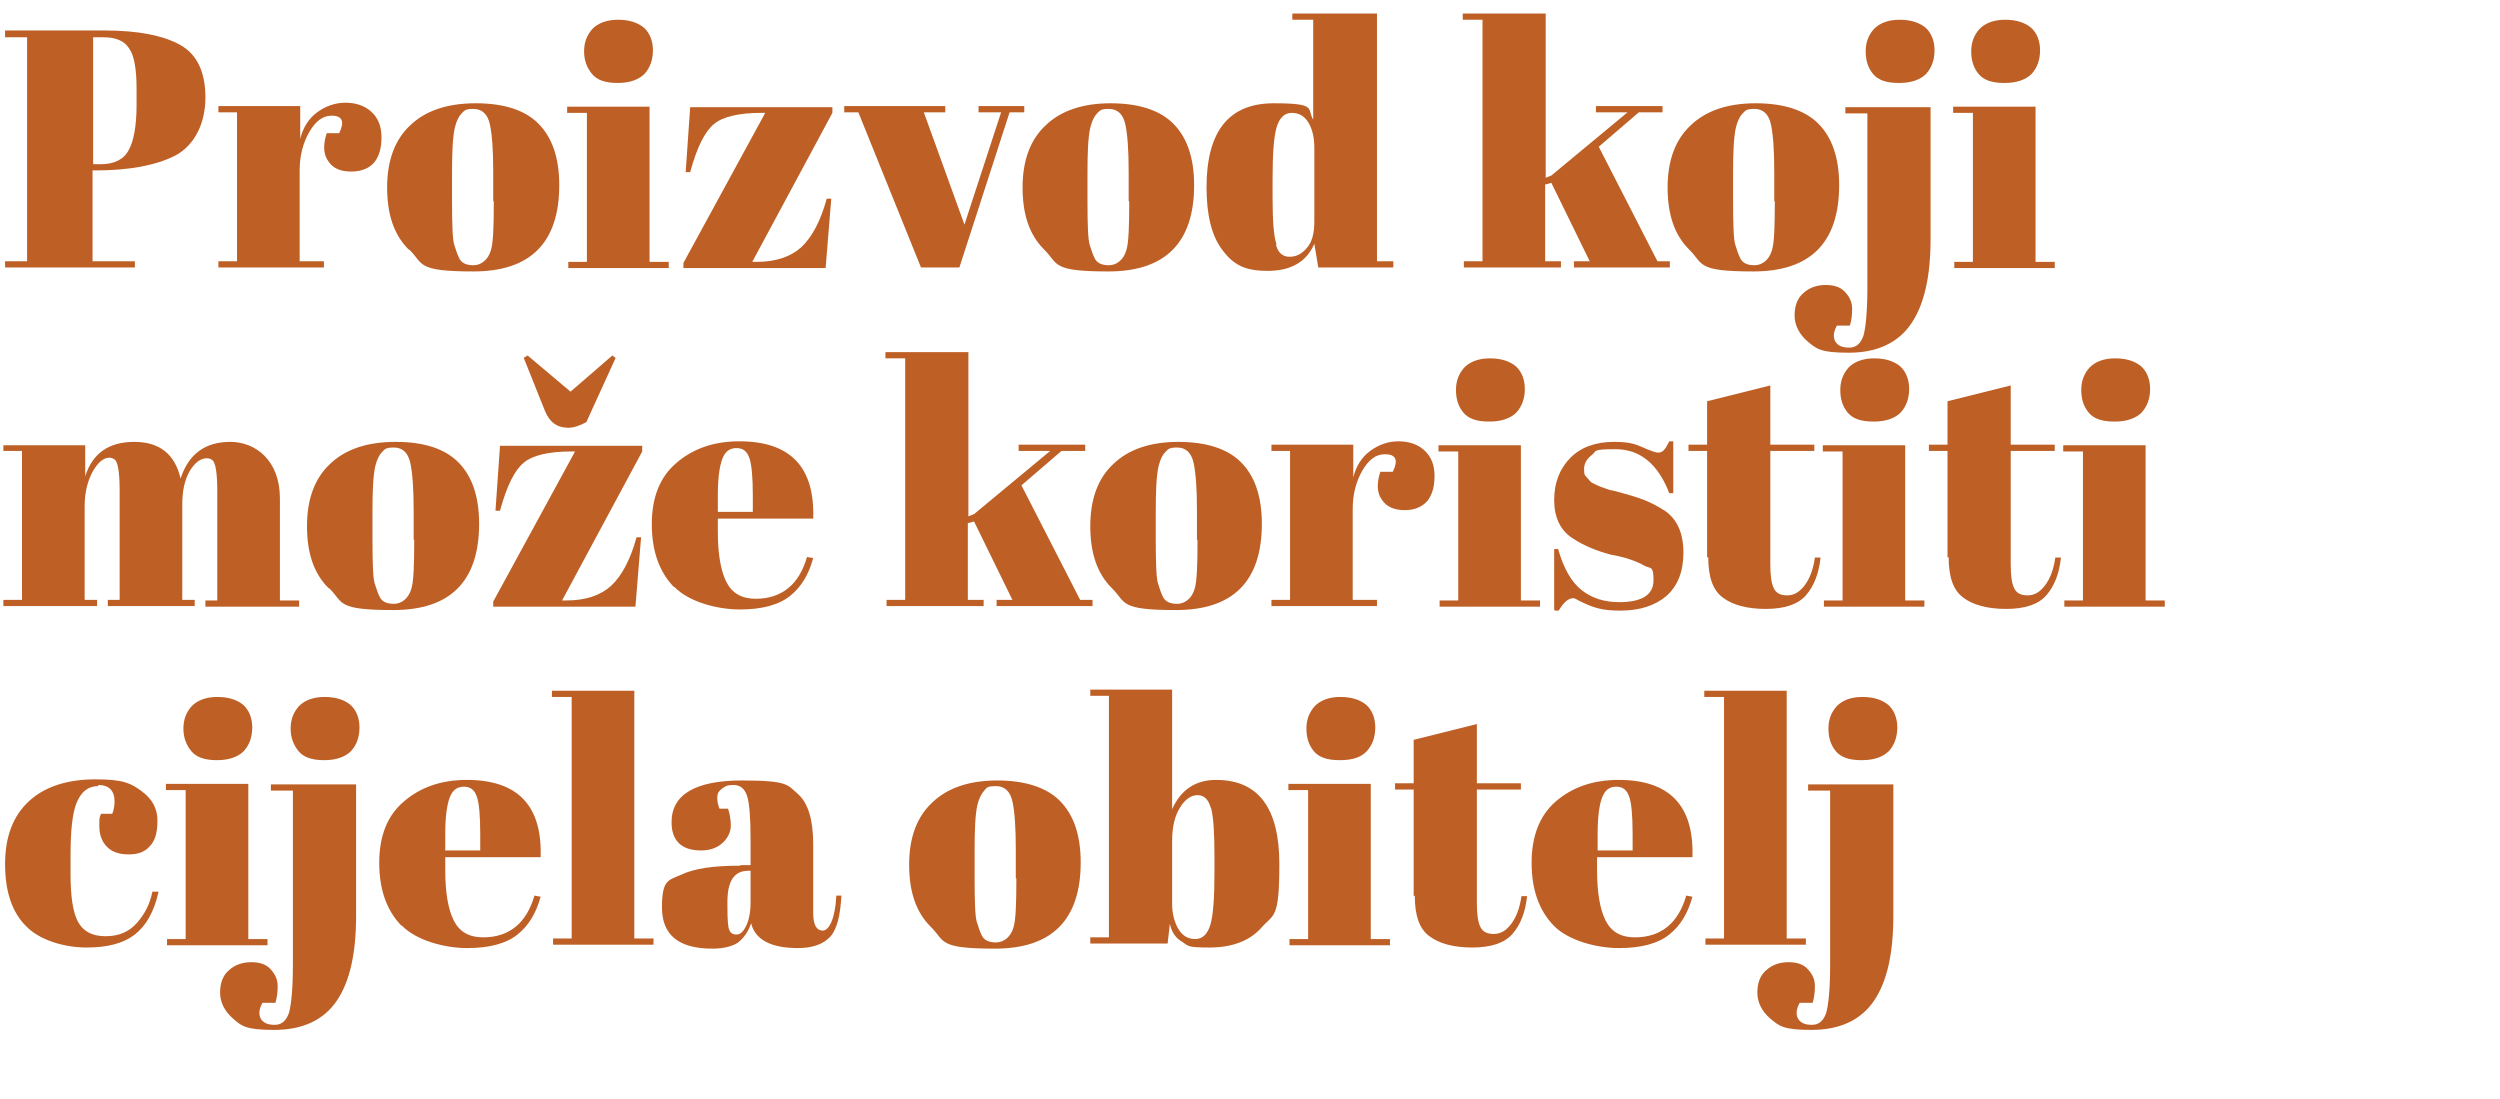
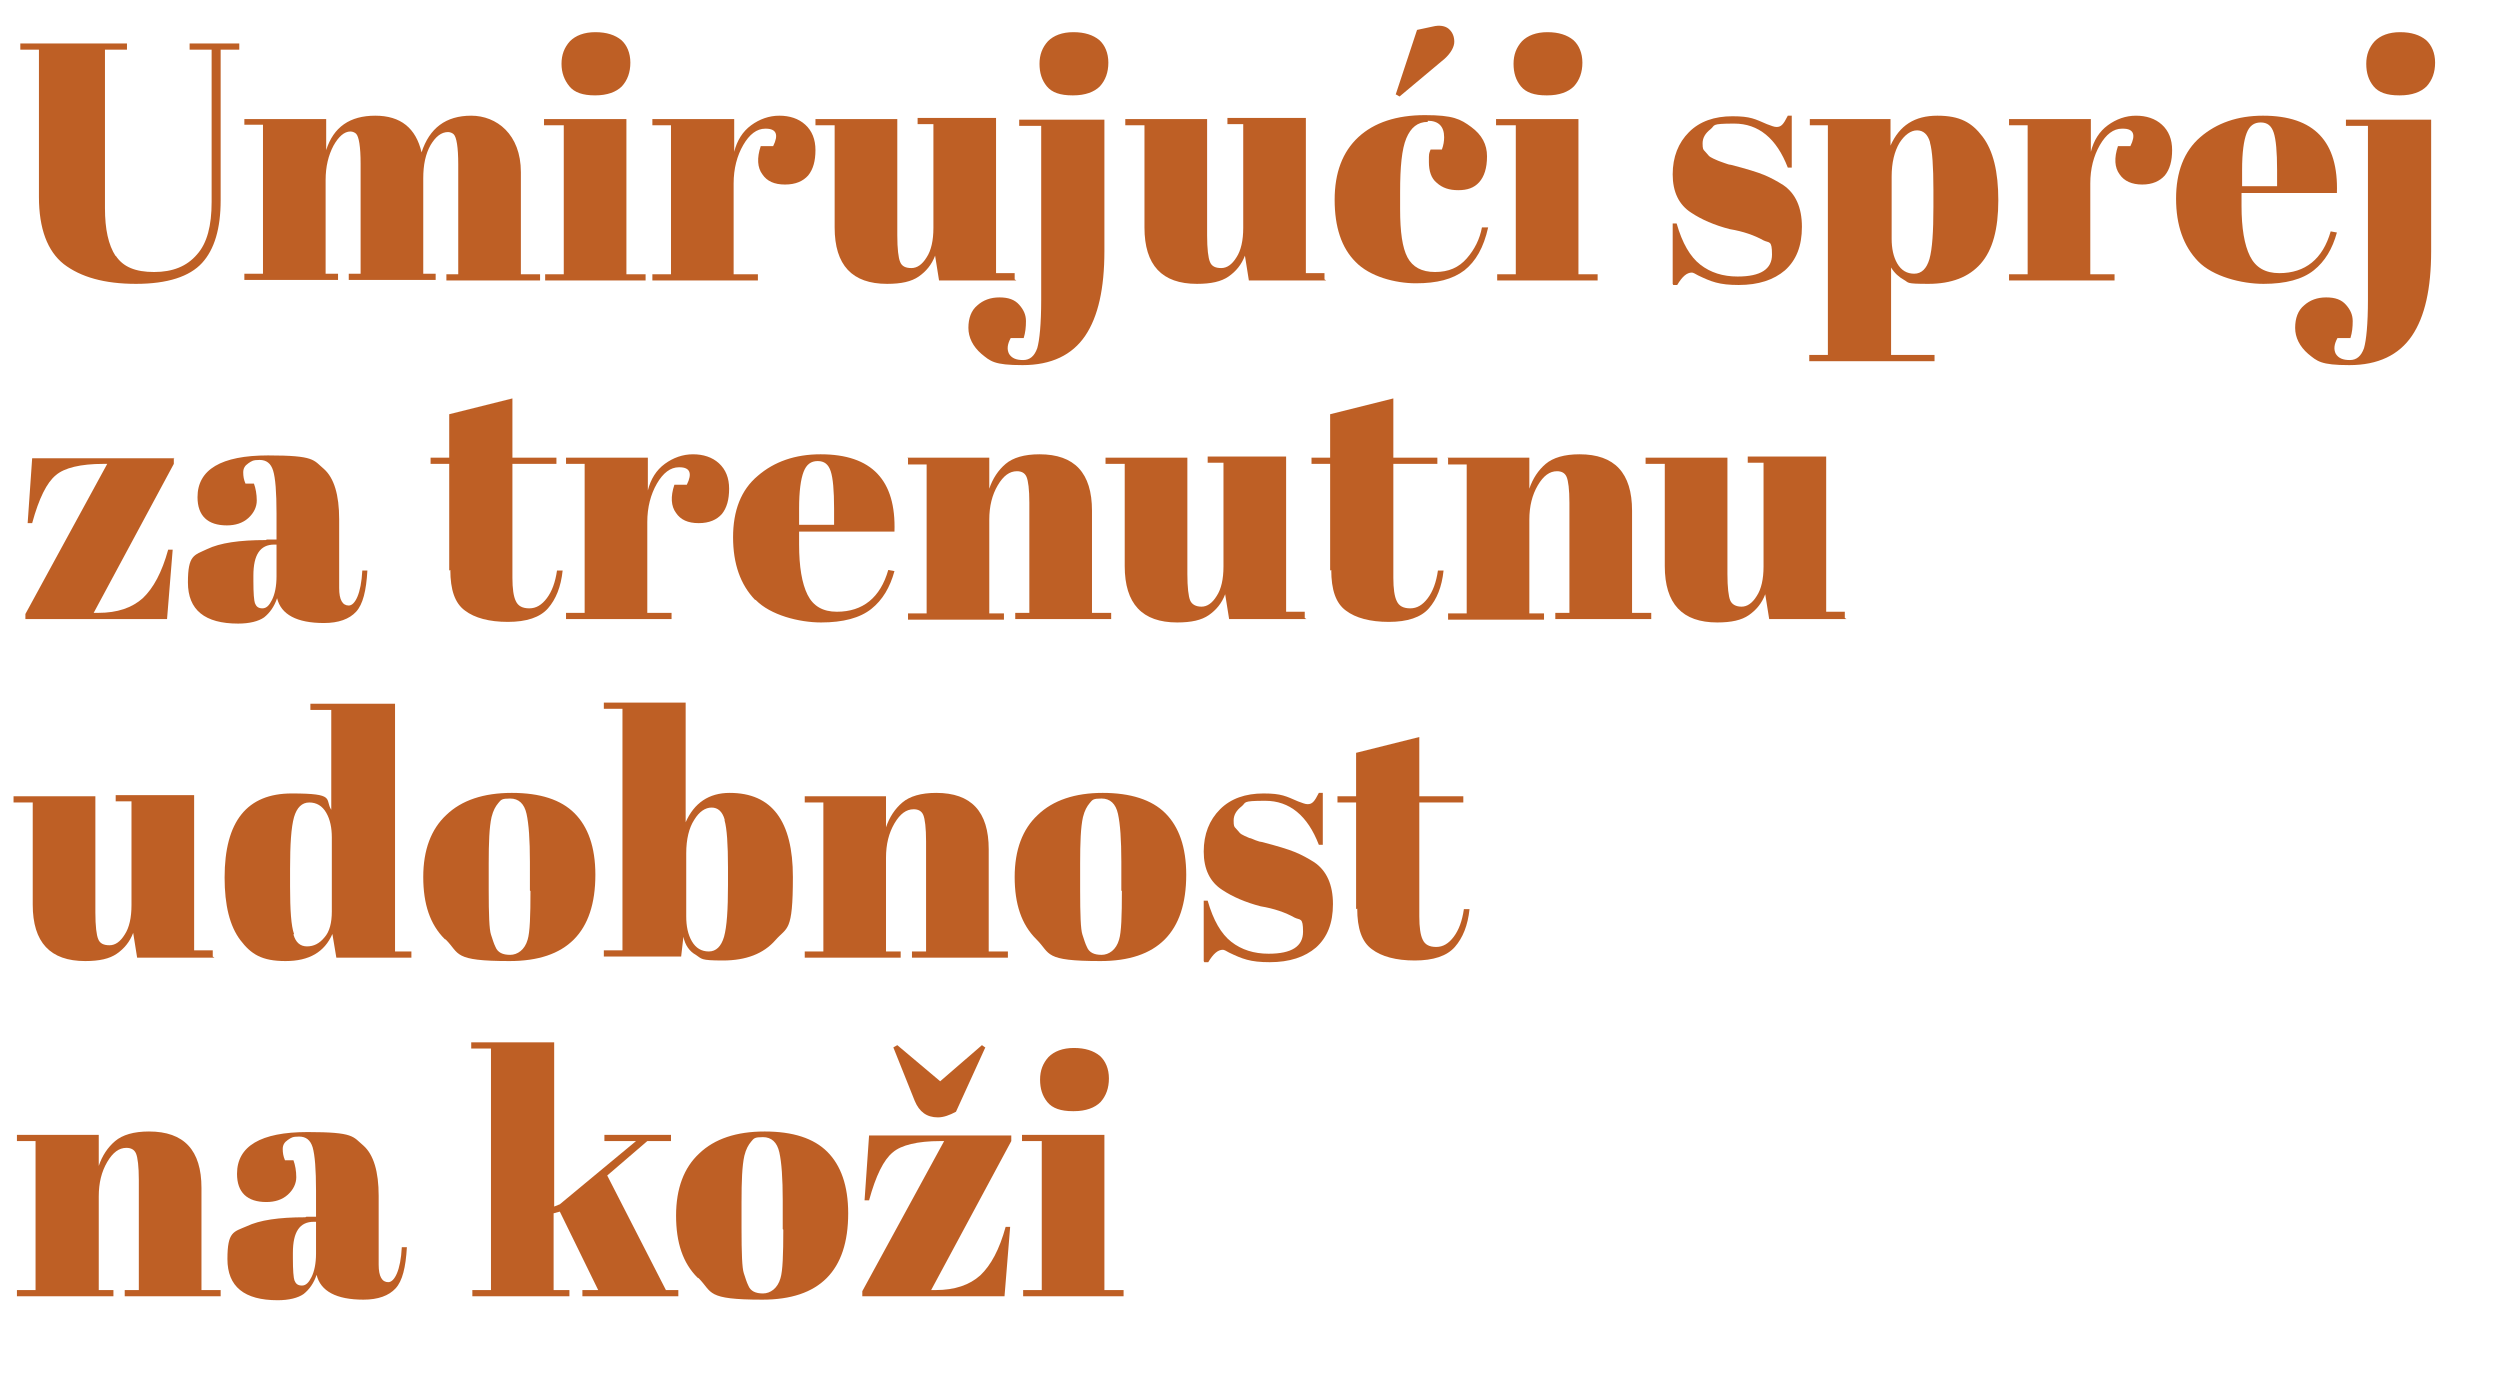
- <svg xmlns="http://www.w3.org/2000/svg" version="1.1" viewBox="0 0 443 194.6">
+ <svg xmlns="http://www.w3.org/2000/svg" version="1.1" viewBox="0 0 443 246.9">
  <defs>
    <style>
      .cls-1 {
        fill: #be5f25;
      }
    </style>
  </defs>
  <g>
    <g id="Layer_1">
      <g>
-         <path class="cls-1" d="M.9,5.4h17.6c6,0,10.5.9,13.5,2.6,3,1.7,4.4,4.9,4.4,9.3s-1.8,8.4-5.4,10.3c-3.4,1.7-8.1,2.6-14.1,2.6h-.5v16.1h7.5v1.1H.9v-1.1h3.9V6.6H.9v-1.1ZM16.5,6.6v22.5h1.3c2.4,0,4.1-.8,5-2.5.9-1.6,1.4-4.3,1.4-8v-2.9c0-3.4-.4-5.8-1.3-7.1-.9-1.4-2.4-2-4.7-2h-1.6Z" />
-         <path class="cls-1" d="M58.7,20.5c-1.5,0-2.8,1-3.9,2.9-1.1,1.9-1.7,4.2-1.7,6.8v16.1h4.3v1.1h-18.7v-1.1h3.3v-26.4h-3.3v-1.1h14.5v5.8c.5-2,1.5-3.6,3-4.7,1.5-1.1,3.2-1.7,5-1.7s3.4.5,4.6,1.6c1.2,1.1,1.8,2.6,1.8,4.5s-.4,3.4-1.3,4.5c-.9,1-2.2,1.6-4.1,1.6s-3.2-.6-4-1.8c-.9-1.2-1-2.9-.3-5h2.2c1-2,.6-3.1-1.3-3.1Z" />
-         <path class="cls-1" d="M72.4,44.2c-2.6-2.6-3.8-6.2-3.8-11s1.4-8.5,4.1-11c2.7-2.6,6.6-3.9,11.6-3.9s8.7,1.2,11.1,3.6c2.4,2.4,3.7,6,3.7,10.9,0,10.2-5.1,15.3-15.2,15.3s-8.8-1.3-11.3-3.8ZM87.4,35.6v-5.1c0-3.9-.2-6.7-.6-8.5-.4-1.8-1.4-2.7-2.9-2.7s-1.6.3-2.1.8c-.5.5-.9,1.3-1.2,2.5-.4,1.8-.5,4.5-.5,8.2v4.7c0,4.4.1,7,.4,7.9.3.9.5,1.6.8,2.2.4,1,1.3,1.4,2.6,1.4s2.6-.9,3.1-2.7c.4-1.3.5-4.2.5-8.6Z" />
-         <path class="cls-1" d="M100.4,18.9h14.7v27.5h3.4v1.1h-17.8v-1.1h3.3v-26.4h-3.5v-1.1ZM109.4,14.7c-2.1,0-3.6-.5-4.5-1.6-.9-1.1-1.4-2.4-1.4-4s.5-2.9,1.5-4c1-1,2.5-1.6,4.5-1.6s3.5.5,4.6,1.4c1,.9,1.6,2.3,1.6,4s-.5,3.1-1.5,4.2c-1,1-2.6,1.6-4.7,1.6Z" />
-         <path class="cls-1" d="M147.5,18.9v1.1l-14.2,26.4h.8c3.4,0,6-.9,7.9-2.6,1.9-1.8,3.4-4.6,4.5-8.6h.8l-1,12.3h-25.2v-.9l14.5-26.6h-.7c-4,0-6.9.7-8.4,2-1.6,1.3-3,4.1-4.2,8.5h-.8l.8-11.5h25.2Z" />
-         <path class="cls-1" d="M149.6,19.9v-1.1h17.9v1.1h-3.8l7.2,19.9,6.5-19.9h-4v-1.1h8.1v1.1h-2.6l-8.9,27.5h-6.8l-11.1-27.5h-2.5Z" />
-         <path class="cls-1" d="M185,44.2c-2.6-2.6-3.8-6.2-3.8-11s1.4-8.5,4.1-11c2.7-2.6,6.6-3.9,11.5-3.9s8.7,1.2,11.1,3.6c2.4,2.4,3.7,6,3.7,10.9,0,10.2-5.1,15.3-15.2,15.3s-8.8-1.3-11.3-3.8ZM200,35.6v-5.1c0-3.9-.2-6.7-.6-8.5-.4-1.8-1.4-2.7-2.9-2.7s-1.6.3-2.1.8c-.5.5-.9,1.3-1.2,2.5-.4,1.8-.5,4.5-.5,8.2v4.7c0,4.4.1,7,.4,7.9.3.9.5,1.6.8,2.2.4,1,1.3,1.4,2.6,1.4s2.6-.9,3.1-2.7c.4-1.3.5-4.2.5-8.6Z" />
-         <path class="cls-1" d="M233.6,47.4l-.7-4.2c-1.4,3.2-4.1,4.8-8.3,4.8s-6.1-1.2-8-3.7c-1.9-2.5-2.8-6.2-2.8-11.1,0-10,4-14.9,11.9-14.9s5.8,1,7,2.9V3.5h-3.7v-1.1h15v43.9h2.9v1.1h-13.3ZM226.1,43.4c.4,1.4,1.2,2.1,2.4,2.1s2.2-.5,3.1-1.6c.9-1,1.3-2.6,1.3-4.6v-13.1c0-1.7-.3-3.2-1-4.4-.7-1.2-1.7-1.8-3-1.8s-2.2.9-2.7,2.6c-.5,1.8-.7,4.8-.7,9.2v3.1c0,4.2.2,7,.7,8.4Z" />
-         <path class="cls-1" d="M278.9,47.4v-1.1h2.8l-6.8-13.9-1.1.3v13.6h2.8v1.1h-17.2v-1.1h3.3V3.5h-3.5v-1.1h14.7v29.1l1-.4,13.5-11.2h-5.6v-1.1h11.8v1.1h-4.2l-7.1,6.1,10.4,20.3h2.2v1.1h-16.7Z" />
-         <path class="cls-1" d="M299.3,44.2c-2.6-2.6-3.8-6.2-3.8-11s1.4-8.5,4.1-11c2.7-2.6,6.6-3.9,11.5-3.9s8.7,1.2,11.1,3.6c2.4,2.4,3.7,6,3.7,10.9,0,10.2-5.1,15.3-15.2,15.3s-8.8-1.3-11.3-3.8ZM314.4,35.6v-5.1c0-3.9-.2-6.7-.6-8.5-.4-1.8-1.4-2.7-2.9-2.7s-1.6.3-2.1.8c-.5.5-.9,1.3-1.2,2.5-.4,1.8-.5,4.5-.5,8.2v4.7c0,4.4.1,7,.4,7.9.3.9.5,1.6.8,2.2.4,1,1.3,1.4,2.6,1.4s2.6-.9,3.1-2.7c.4-1.3.5-4.2.5-8.6Z" />
-         <path class="cls-1" d="M342.1,18.9v23.4c0,6.6-1.1,11.6-3.4,15-2.3,3.4-6,5.2-11.1,5.2s-5.7-.7-7.3-2c-1.5-1.3-2.3-2.9-2.3-4.6s.5-3.1,1.6-4c1-.9,2.3-1.4,3.9-1.4s2.7.4,3.5,1.3c.8.9,1.2,1.8,1.2,2.9s-.1,2-.4,3h-2.3c-.6,1.1-.7,2-.3,2.8.5.8,1.3,1.1,2.5,1.1s2-.7,2.5-2.1c.4-1.4.7-4.2.7-8.6v-30.8h-3.9v-1.1h15.1ZM336.4,14.7c-2.1,0-3.6-.5-4.5-1.6-.9-1.1-1.3-2.4-1.3-4s.5-2.9,1.5-4c1-1,2.5-1.6,4.5-1.6s3.5.5,4.6,1.4c1,.9,1.6,2.3,1.6,4s-.5,3.1-1.5,4.2c-1,1-2.6,1.6-4.7,1.6Z" />
-         <path class="cls-1" d="M346,18.9h14.7v27.5h3.4v1.1h-17.8v-1.1h3.3v-26.4h-3.5v-1.1ZM355.1,14.7c-2.1,0-3.6-.5-4.5-1.6-.9-1.1-1.3-2.4-1.3-4s.5-2.9,1.5-4c1-1,2.5-1.6,4.5-1.6s3.5.5,4.6,1.4c1,.9,1.6,2.3,1.6,4s-.5,3.1-1.5,4.2c-1,1-2.6,1.6-4.7,1.6Z" />
-         <path class="cls-1" d="M.6,78.9h14.5v5.5c1.3-4.1,4.2-6.1,8.7-6.1s7.2,2.2,8.2,6.5c1.4-4.3,4.3-6.5,8.8-6.5s8.8,3.3,8.8,10v18.1h3.4v1.1h-16.6v-1.1h2.1v-19.5c0-3-.3-4.8-.8-5.3-.2-.2-.6-.4-1-.4-1.2,0-2.2.8-3.1,2.3-.9,1.6-1.3,3.5-1.3,5.9v16.9h2.2v1.1h-15.4v-1.1h2.1v-19.5c0-3-.3-4.8-.8-5.3-.2-.2-.6-.4-1-.4-1.1,0-2.1.9-3,2.5-.9,1.7-1.4,3.7-1.4,6.1v16.6h2.2v1.1H.6v-1.1h3.3v-26.4H.6v-1.1Z" />
-         <path class="cls-1" d="M58.2,104.2c-2.6-2.6-3.8-6.2-3.8-11s1.4-8.5,4.1-11c2.7-2.6,6.6-3.9,11.6-3.9s8.7,1.2,11.1,3.6c2.4,2.4,3.7,6,3.7,10.9,0,10.2-5.1,15.3-15.2,15.3s-8.8-1.3-11.3-3.8ZM73.3,95.6v-5.1c0-3.9-.2-6.7-.6-8.5-.4-1.8-1.4-2.7-2.9-2.7s-1.6.3-2.1.8c-.5.5-.9,1.3-1.2,2.5-.4,1.8-.5,4.5-.5,8.2v4.7c0,4.4.1,7,.4,7.9.3.9.5,1.6.8,2.2.4,1,1.3,1.4,2.6,1.4s2.6-.9,3.1-2.7c.4-1.3.5-4.2.5-8.6Z" />
-         <path class="cls-1" d="M113.8,78.9v1.1l-14.2,26.4h.8c3.4,0,6-.9,7.9-2.6,1.9-1.8,3.4-4.6,4.5-8.6h.8l-1,12.3h-25.2v-.9l14.5-26.6h-.7c-4,0-6.9.7-8.4,2-1.6,1.3-3,4.1-4.2,8.5h-.8l.8-11.5h25.2ZM109.1,63.4l-5.2,11.4c-1.1.6-2.2,1-3.2,1-2,0-3.3-1-4.1-2.9l-3.8-9.5.7-.4,7.6,6.4,7.4-6.4.7.5Z" />
-         <path class="cls-1" d="M119.4,104c-2.6-2.7-3.9-6.4-3.9-11.1s1.4-8.4,4.4-10.9c2.9-2.5,6.6-3.8,11.1-3.8,9.1,0,13.4,4.6,13.1,13.7h-16.9v2.3c0,3.9.5,6.9,1.5,8.9,1,2,2.7,3,5.2,3,4.6,0,7.7-2.5,9.1-7.4l1.1.2c-.8,2.9-2.1,5.1-4.1,6.7-2,1.6-5,2.4-8.9,2.4s-9-1.3-11.6-4ZM127.2,90.7h6.2v-2.9c0-3.2-.2-5.4-.6-6.6-.4-1.2-1.1-1.8-2.3-1.8s-2,.6-2.5,1.9c-.5,1.3-.8,3.4-.8,6.5v2.9Z" />
-         <path class="cls-1" d="M176.6,107.4v-1.1h2.8l-6.8-13.9-1.1.3v13.6h2.8v1.1h-17.2v-1.1h3.3v-42.8h-3.5v-1.1h14.7v29.1l1-.4,13.5-11.2h-5.6v-1.1h11.8v1.1h-4.2l-7.1,6.1,10.4,20.3h2.2v1.1h-16.7Z" />
-         <path class="cls-1" d="M197,104.2c-2.6-2.6-3.8-6.2-3.8-11s1.4-8.5,4.1-11c2.7-2.6,6.6-3.9,11.5-3.9s8.7,1.2,11.1,3.6c2.4,2.4,3.7,6,3.7,10.9,0,10.2-5.1,15.3-15.2,15.3s-8.8-1.3-11.3-3.8ZM212.1,95.6v-5.1c0-3.9-.2-6.7-.6-8.5-.4-1.8-1.4-2.7-2.9-2.7s-1.6.3-2.1.8c-.5.5-.9,1.3-1.2,2.5-.4,1.8-.5,4.5-.5,8.2v4.7c0,4.4.1,7,.4,7.9.3.9.5,1.6.8,2.2.4,1,1.3,1.4,2.6,1.4s2.6-.9,3.1-2.7c.4-1.3.5-4.2.5-8.6Z" />
-         <path class="cls-1" d="M245.3,80.5c-1.5,0-2.8,1-3.9,2.9-1.1,1.9-1.7,4.2-1.7,6.8v16.1h4.3v1.1h-18.7v-1.1h3.3v-26.4h-3.3v-1.1h14.5v5.8c.5-2,1.5-3.6,3-4.7,1.5-1.1,3.2-1.7,5-1.7s3.4.5,4.6,1.6c1.2,1.1,1.8,2.6,1.8,4.5s-.4,3.4-1.3,4.5c-.9,1-2.2,1.6-4,1.6s-3.2-.6-4-1.8c-.9-1.2-1-2.9-.3-5h2.2c1-2,.6-3.1-1.3-3.1Z" />
-         <path class="cls-1" d="M254.8,78.9h14.7v27.5h3.4v1.1h-17.8v-1.1h3.3v-26.4h-3.5v-1.1ZM263.8,74.7c-2.1,0-3.6-.5-4.5-1.6-.9-1.1-1.3-2.4-1.3-4s.5-2.9,1.5-4c1-1,2.5-1.6,4.5-1.6s3.5.5,4.6,1.4c1,.9,1.6,2.3,1.6,4s-.5,3.1-1.5,4.2c-1,1-2.6,1.6-4.7,1.6Z" />
-         <path class="cls-1" d="M275.4,108v-10.7h.7c1,3.5,2.4,5.9,4.2,7.3,1.8,1.4,4,2.1,6.6,2.1,4.1,0,6.1-1.3,6.1-3.9s-.5-2-1.5-2.5c-1.6-.9-3.6-1.6-6-2-2.7-.7-5-1.7-6.8-2.9-2.2-1.4-3.3-3.7-3.3-6.8s1-5.6,2.9-7.5c1.9-1.9,4.5-2.8,7.7-2.8s4,.5,6.1,1.4c.8.3,1.3.5,1.7.5s.7-.1,1-.4c.3-.3.6-.8,1-1.6h.7v9.2h-.7c-2-5.2-5.2-7.8-9.5-7.8s-3.3.3-4.2,1c-.9.7-1.4,1.5-1.4,2.5s.1,1.1.4,1.4c.3.3.5.6.7.8.2.2.4.3.8.5s.7.3.9.4c.2.1.6.2,1.1.4.5.2.9.3,1.1.3,2.7.7,4.7,1.3,5.9,1.8,1.2.5,2.3,1.1,3.4,1.8,2.2,1.5,3.3,4,3.3,7.4s-1,5.9-3,7.7c-2,1.7-4.7,2.6-8.2,2.6s-4.9-.6-7.2-1.7c-.5-.3-.9-.5-1.1-.5-.9,0-1.7.7-2.6,2.2h-.7Z" />
-         <path class="cls-1" d="M302.5,98.8v-18.9h-3.3v-1.1h3.3v-7.7l11.2-2.8v10.5h7.8v1.1h-7.8v20.2c0,1.9.2,3.3.6,4.1.4.9,1.2,1.3,2.4,1.3s2.2-.6,3.1-1.8c.9-1.2,1.5-2.8,1.8-4.9h1c-.3,2.9-1.2,5.1-2.6,6.7s-3.8,2.4-7.1,2.4-5.9-.7-7.6-2c-1.8-1.3-2.6-3.7-2.6-7.2Z" />
-         <path class="cls-1" d="M322.9,78.9h14.7v27.5h3.4v1.1h-17.8v-1.1h3.3v-26.4h-3.5v-1.1ZM331.9,74.7c-2.1,0-3.6-.5-4.5-1.6-.9-1.1-1.3-2.4-1.3-4s.5-2.9,1.5-4c1-1,2.5-1.6,4.5-1.6s3.5.5,4.6,1.4c1,.9,1.6,2.3,1.6,4s-.5,3.1-1.5,4.2c-1,1-2.6,1.6-4.7,1.6Z" />
-         <path class="cls-1" d="M345.1,98.8v-18.9h-3.3v-1.1h3.3v-7.7l11.2-2.8v10.5h7.8v1.1h-7.8v20.2c0,1.9.2,3.3.6,4.1.4.9,1.2,1.3,2.4,1.3s2.2-.6,3.1-1.8c.9-1.2,1.5-2.8,1.8-4.9h1c-.3,2.9-1.2,5.1-2.6,6.7s-3.8,2.4-7.1,2.4-5.9-.7-7.6-2c-1.8-1.3-2.6-3.7-2.6-7.2Z" />
-         <path class="cls-1" d="M365.5,78.9h14.7v27.5h3.4v1.1h-17.8v-1.1h3.3v-26.4h-3.5v-1.1ZM374.6,74.7c-2.1,0-3.6-.5-4.5-1.6-.9-1.1-1.3-2.4-1.3-4s.5-2.9,1.5-4c1-1,2.5-1.6,4.5-1.6s3.5.5,4.6,1.4c1,.9,1.6,2.3,1.6,4s-.5,3.1-1.5,4.2c-1,1-2.6,1.6-4.7,1.6Z" />
-         <path class="cls-1" d="M17.4,139.3c-1.8,0-3,1-3.8,2.9-.8,1.9-1.1,5.1-1.1,9.5v3.1c0,4,.4,6.8,1.3,8.5.9,1.7,2.5,2.6,4.9,2.6s4.2-.8,5.6-2.4c1.4-1.6,2.3-3.4,2.7-5.5h1.1c-.8,3.6-2.2,6-4.2,7.6-2.1,1.6-4.9,2.3-8.6,2.3s-8.2-1.2-10.7-3.8c-2.5-2.5-3.7-6.2-3.7-11s1.4-8.5,4.2-11.1c2.8-2.6,6.8-3.9,11.8-3.9s6.3.7,8.2,2.1c1.9,1.4,2.8,3.1,2.8,5.2s-.4,3.6-1.4,4.6c-.9,1-2.1,1.4-3.7,1.4s-2.9-.4-3.8-1.3-1.4-2.1-1.4-3.7,0-1.4.3-2.2h2c.3-.8.4-1.5.4-2.2,0-1.9-1-2.9-2.9-2.9Z" />
-         <path class="cls-1" d="M29.3,138.9h14.7v27.5h3.4v1.1h-17.8v-1.1h3.3v-26.4h-3.5v-1.1ZM38.4,134.7c-2.1,0-3.6-.5-4.5-1.6s-1.4-2.4-1.4-4,.5-2.9,1.5-4c1-1,2.5-1.6,4.5-1.6s3.5.5,4.6,1.4c1,.9,1.6,2.3,1.6,4s-.5,3.1-1.5,4.2c-1,1-2.6,1.6-4.7,1.6ZM63.1,138.9v23.4c0,6.6-1.1,11.6-3.4,15-2.3,3.4-6,5.2-11.1,5.2s-5.8-.7-7.3-2c-1.5-1.3-2.3-2.9-2.3-4.6s.5-3.1,1.6-4c1-.9,2.3-1.4,3.9-1.4s2.7.4,3.5,1.3c.8.9,1.2,1.8,1.2,2.9s-.1,2-.4,3h-2.3c-.6,1.1-.7,2-.3,2.8.5.8,1.3,1.1,2.5,1.1s2-.7,2.5-2.1c.4-1.4.7-4.2.7-8.6v-30.8h-3.9v-1.1h15.1ZM57.4,134.7c-2.1,0-3.6-.5-4.5-1.6s-1.4-2.4-1.4-4,.5-2.9,1.5-4c1-1,2.5-1.6,4.5-1.6s3.5.5,4.6,1.4c1,.9,1.6,2.3,1.6,4s-.5,3.1-1.5,4.2c-1,1-2.6,1.6-4.7,1.6Z" />
-         <path class="cls-1" d="M71.1,164c-2.6-2.7-3.9-6.4-3.9-11.1s1.4-8.4,4.4-10.9c2.9-2.5,6.6-3.8,11.1-3.8,9.1,0,13.4,4.6,13.1,13.7h-16.9v2.3c0,3.9.5,6.9,1.5,8.9,1,2,2.7,3,5.2,3,4.6,0,7.7-2.5,9.1-7.4l1.1.2c-.8,2.9-2.1,5.1-4.1,6.7s-5,2.4-8.9,2.4-9-1.3-11.6-4ZM78.9,150.7h6.2v-2.9c0-3.2-.2-5.5-.6-6.6-.4-1.2-1.1-1.8-2.3-1.8s-2,.6-2.5,1.9c-.5,1.3-.8,3.4-.8,6.5v2.9Z" />
-         <path class="cls-1" d="M97.7,122.4h14.7v43.9h3.4v1.1h-17.8v-1.1h3.3v-42.8h-3.5v-1.1Z" />
-         <path class="cls-1" d="M131.3,153.3h1.7v-4.6c0-3.8-.2-6.3-.6-7.6s-1.2-2-2.4-2-1.4.2-2,.6c-.6.4-.9.9-.9,1.6s.1,1.3.4,2h1.5c.3.8.5,1.9.5,3s-.5,2.2-1.5,3.1c-1,.9-2.3,1.3-3.8,1.3-3.4,0-5.2-1.7-5.2-5,0-4.9,4.2-7.4,12.5-7.4s8,.8,9.9,2.4c1.8,1.6,2.7,4.6,2.7,8.9v12.2c0,2.1.6,3.1,1.7,3.1s2.2-2.1,2.4-6.2h.9c-.2,3.6-.8,6-2,7.3-1.2,1.3-3.1,2-5.7,2-4.8,0-7.6-1.5-8.3-4.4-.5,1.5-1.3,2.6-2.3,3.4-1,.7-2.6,1.1-4.6,1.1-5.9,0-8.9-2.4-8.9-7.3s1.1-4.8,3.4-5.8c2.3-1.1,5.7-1.6,10.4-1.6ZM129.2,164.7c.2.6.6.9,1.3.9s1.2-.5,1.7-1.5c.5-1,.8-2.4.8-4.2v-5.6h-.4c-2.5,0-3.7,1.8-3.7,5.5v1c0,2.1.1,3.4.3,4Z" />
-         <path class="cls-1" d="M164.9,164.2c-2.6-2.6-3.8-6.2-3.8-11s1.4-8.5,4.1-11c2.7-2.6,6.6-3.9,11.5-3.9s8.7,1.2,11.1,3.6c2.4,2.4,3.7,6,3.7,10.9,0,10.2-5.1,15.3-15.2,15.3s-8.8-1.3-11.3-3.8ZM180,155.6v-5.1c0-3.9-.2-6.7-.6-8.5-.4-1.8-1.4-2.7-2.9-2.7s-1.6.2-2.1.8-.9,1.3-1.2,2.5c-.4,1.8-.5,4.5-.5,8.2v4.7c0,4.4.1,7,.4,7.9.3.9.5,1.6.8,2.2.4,1,1.3,1.4,2.6,1.4s2.6-.9,3.1-2.7c.4-1.3.5-4.2.5-8.6Z" />
-         <path class="cls-1" d="M207.7,122.4v21c1.5-3.4,4.1-5.2,7.8-5.2,7.5,0,11.2,5,11.2,14.9s-1,8.8-3.1,11.2c-2.1,2.4-5.2,3.6-9.3,3.6s-3.7-.3-4.8-1c-1.1-.6-1.9-1.7-2.2-3.2l-.4,3.5h-13.7v-1.1h3.3v-42.8h-3.3v-1.1h14.5ZM214.5,143c-.4-1.4-1.2-2.1-2.3-2.1s-2.2.7-3.1,2.2c-.9,1.4-1.4,3.4-1.4,5.9v11.2c0,1.7.4,3.2,1.1,4.4.7,1.2,1.7,1.8,3,1.8s2.2-.9,2.7-2.6c.5-1.8.7-4.8.7-9.2v-3.1c0-4.1-.2-6.9-.6-8.3Z" />
-         <path class="cls-1" d="M228.2,138.9h14.7v27.5h3.4v1.1h-17.8v-1.1h3.3v-26.4h-3.5v-1.1ZM237.3,134.7c-2.1,0-3.6-.5-4.5-1.6-.9-1.1-1.3-2.4-1.3-4s.5-2.9,1.5-4c1-1,2.5-1.6,4.5-1.6s3.5.5,4.6,1.4c1,.9,1.6,2.3,1.6,4s-.5,3.1-1.5,4.2-2.6,1.6-4.7,1.6Z" />
-         <path class="cls-1" d="M250.5,158.8v-18.9h-3.3v-1.1h3.3v-7.7l11.2-2.8v10.5h7.8v1.1h-7.8v20.2c0,1.9.2,3.3.6,4.1.4.9,1.2,1.3,2.4,1.3s2.2-.6,3.1-1.8c.9-1.2,1.5-2.8,1.8-4.9h1c-.3,2.9-1.2,5.1-2.6,6.7s-3.8,2.4-7.1,2.4-5.9-.7-7.6-2c-1.8-1.3-2.6-3.7-2.6-7.2Z" />
-         <path class="cls-1" d="M275.3,164c-2.6-2.7-3.9-6.4-3.9-11.1s1.4-8.4,4.3-10.9c2.9-2.5,6.6-3.8,11.1-3.8,9.1,0,13.4,4.6,13.1,13.7h-16.9v2.3c0,3.9.5,6.9,1.5,8.9,1,2,2.7,3,5.2,3,4.6,0,7.7-2.5,9.1-7.4l1.1.2c-.8,2.9-2.1,5.1-4.1,6.7-2,1.6-5,2.4-8.9,2.4s-9-1.3-11.6-4ZM283.1,150.7h6.2v-2.9c0-3.2-.2-5.5-.6-6.6-.4-1.2-1.1-1.8-2.3-1.8s-2,.6-2.5,1.9c-.5,1.3-.8,3.4-.8,6.5v2.9Z" />
-         <path class="cls-1" d="M301.9,122.4h14.7v43.9h3.4v1.1h-17.8v-1.1h3.3v-42.8h-3.5v-1.1Z" />
-         <path class="cls-1" d="M335.5,138.9v23.4c0,6.6-1.1,11.6-3.4,15-2.3,3.4-6,5.2-11.1,5.2s-5.7-.7-7.3-2c-1.5-1.3-2.3-2.9-2.3-4.6s.5-3.1,1.6-4c1-.9,2.3-1.4,3.9-1.4s2.7.4,3.5,1.3c.8.9,1.2,1.8,1.2,2.9s-.1,2-.4,3h-2.3c-.6,1.1-.7,2-.3,2.8.5.8,1.3,1.1,2.5,1.1s2-.7,2.5-2.1c.4-1.4.7-4.2.7-8.6v-30.8h-3.9v-1.1h15.1ZM329.8,134.7c-2.1,0-3.6-.5-4.5-1.6s-1.3-2.4-1.3-4,.5-2.9,1.5-4c1-1,2.5-1.6,4.5-1.6s3.5.5,4.6,1.4c1,.9,1.6,2.3,1.6,4s-.5,3.1-1.5,4.2c-1,1-2.6,1.6-4.7,1.6Z" />
+         <path class="cls-1" d="M20.5,45.3c1.3,2,3.5,2.9,6.8,2.9s5.8-1,7.6-3.1c1.8-2,2.6-5.1,2.6-9.3V8.8h-3.9v-1.1h8.8v1.1h-3.3v26.7c0,5-1.1,8.7-3.3,11.1-2.2,2.4-6.1,3.7-11.7,3.7s-9.8-1.2-12.8-3.5c-2.9-2.3-4.4-6.3-4.4-11.9V8.8h-3.3v-1.1h18.9v1.1h-3.9v28.1c0,3.7.6,6.5,1.9,8.5Z" />
+         <path class="cls-1" d="M43.3,21.1h14.5v5.5c1.3-4.1,4.2-6.1,8.7-6.1s7.2,2.2,8.2,6.5c1.4-4.3,4.3-6.5,8.8-6.5s8.8,3.3,8.8,10v18.1h3.4v1.1h-16.6v-1.1h2.1v-19.5c0-3-.3-4.8-.8-5.3-.2-.2-.6-.4-1-.4-1.2,0-2.2.8-3.1,2.3-.9,1.6-1.3,3.5-1.3,5.9v16.9h2.2v1.1h-15.4v-1.1h2.1v-19.5c0-3-.3-4.8-.8-5.3-.2-.2-.6-.4-1-.4-1.1,0-2.1.9-3,2.5-.9,1.7-1.4,3.7-1.4,6.1v16.6h2.2v1.1h-16.6v-1.1h3.3v-26.4h-3.3v-1.1Z" />
+         <path class="cls-1" d="M96.3,21.1h14.7v27.5h3.4v1.1h-17.8v-1.1h3.3v-26.4h-3.5v-1.1ZM105.4,16.9c-2.1,0-3.6-.5-4.5-1.6-.9-1.1-1.4-2.4-1.4-4s.5-2.9,1.5-4c1-1,2.5-1.6,4.5-1.6s3.5.5,4.6,1.4c1,.9,1.6,2.3,1.6,4s-.5,3.1-1.5,4.2c-1,1-2.6,1.6-4.7,1.6Z" />
+         <path class="cls-1" d="M135.6,22.8c-1.5,0-2.8,1-3.9,2.9-1.1,1.9-1.7,4.2-1.7,6.8v16.1h4.3v1.1h-18.7v-1.1h3.3v-26.4h-3.3v-1.1h14.5v5.8c.5-2,1.5-3.6,3-4.7,1.5-1.1,3.2-1.7,5-1.7s3.4.5,4.6,1.6c1.2,1.1,1.8,2.6,1.8,4.5s-.4,3.4-1.3,4.5c-.9,1-2.2,1.6-4.1,1.6s-3.2-.6-4-1.8c-.9-1.2-1-2.9-.3-5h2.2c1-2,.6-3.1-1.3-3.1Z" />
+         <path class="cls-1" d="M180.1,49.7h-13.7l-.7-4.4c-.6,1.6-1.6,2.8-2.9,3.7s-3.1,1.3-5.6,1.3c-6.2,0-9.3-3.3-9.3-10v-18.1h-3.4v-1.1h14.5v20.6c0,2.4.2,4,.5,4.7.3.8,1,1.1,2,1.1s1.9-.6,2.7-1.9c.8-1.2,1.2-3,1.2-5.2v-18.4h-2.8v-1.1h13.9v27.5h3.3v1.1Z" />
+         <path class="cls-1" d="M195.7,21.1v23.4c0,6.6-1.1,11.6-3.4,15-2.3,3.4-6,5.2-11.1,5.2s-5.7-.7-7.3-2c-1.5-1.3-2.3-2.9-2.3-4.6s.5-3.1,1.6-4c1-.9,2.3-1.4,3.9-1.4s2.7.4,3.5,1.3c.8.9,1.2,1.8,1.2,2.9s-.1,2-.4,3h-2.3c-.6,1.1-.7,2-.3,2.8.5.8,1.3,1.1,2.5,1.1s2-.7,2.5-2.1c.4-1.4.7-4.2.7-8.6v-30.8h-3.9v-1.1h15.1ZM190,16.9c-2.1,0-3.6-.5-4.5-1.6-.9-1.1-1.3-2.4-1.3-4s.5-2.9,1.5-4c1-1,2.5-1.6,4.5-1.6s3.5.5,4.6,1.4c1,.9,1.6,2.3,1.6,4s-.5,3.1-1.5,4.2c-1,1-2.6,1.6-4.7,1.6Z" />
+         <path class="cls-1" d="M235,49.7h-13.7l-.7-4.4c-.6,1.6-1.6,2.8-2.9,3.7s-3.1,1.3-5.6,1.3c-6.2,0-9.3-3.3-9.3-10v-18.1h-3.4v-1.1h14.5v20.6c0,2.4.2,4,.5,4.7.3.8,1,1.1,2,1.1s1.9-.6,2.7-1.9c.8-1.2,1.2-3,1.2-5.2v-18.4h-2.8v-1.1h13.9v27.5h3.3v1.1Z" />
+         <path class="cls-1" d="M253,21.6c-1.8,0-3,1-3.8,2.9-.8,1.9-1.1,5.1-1.1,9.5v3.1c0,4,.4,6.8,1.3,8.5.9,1.7,2.5,2.6,4.9,2.6s4.2-.8,5.6-2.4c1.4-1.6,2.3-3.4,2.7-5.5h1.1c-.8,3.6-2.2,6-4.2,7.6-2.1,1.6-4.9,2.3-8.6,2.3s-8.2-1.2-10.7-3.8c-2.5-2.5-3.7-6.2-3.7-11s1.4-8.5,4.2-11.1c2.8-2.6,6.8-3.9,11.8-3.9s6.3.7,8.2,2.1c1.9,1.4,2.8,3.1,2.8,5.2s-.5,3.6-1.4,4.6c-.9,1-2.1,1.4-3.7,1.4s-2.8-.4-3.8-1.3c-1-.8-1.4-2.1-1.4-3.7s0-1.4.3-2.2h2c.3-.8.4-1.5.4-2.2,0-1.9-1-2.9-2.9-2.9ZM247.3,16.8l3.8-11.5,2.8-.6c1.2-.3,2.2-.1,2.8.4.7.6,1,1.4,1,2.3s-.6,2-1.7,3l-8,6.7-.7-.4Z" />
+         <path class="cls-1" d="M265,21.1h14.7v27.5h3.4v1.1h-17.8v-1.1h3.3v-26.4h-3.5v-1.1ZM274,16.9c-2.1,0-3.6-.5-4.5-1.6-.9-1.1-1.3-2.4-1.3-4s.5-2.9,1.5-4c1-1,2.5-1.6,4.5-1.6s3.5.5,4.6,1.4c1,.9,1.6,2.3,1.6,4s-.5,3.1-1.5,4.2c-1,1-2.6,1.6-4.7,1.6Z" />
+         <path class="cls-1" d="M296.4,50.3v-10.7h.7c1,3.5,2.4,5.9,4.2,7.3,1.8,1.4,4,2.1,6.6,2.1,4.1,0,6.1-1.3,6.1-3.9s-.5-2-1.5-2.5c-1.6-.9-3.6-1.6-6-2-2.7-.7-5-1.7-6.8-2.9-2.2-1.4-3.3-3.7-3.3-6.8s1-5.6,2.9-7.5c1.9-1.9,4.5-2.8,7.7-2.8s4,.5,6.1,1.4c.8.3,1.3.5,1.7.5s.7-.1,1-.4c.3-.3.6-.8,1-1.6h.7v9.2h-.7c-2-5.2-5.2-7.8-9.5-7.8s-3.3.3-4.2,1c-.9.7-1.4,1.5-1.4,2.5s.1,1.1.4,1.4c.3.3.5.6.7.8.2.2.4.3.8.5s.7.3.9.4c.2.1.6.2,1.1.4.5.2.9.3,1.1.3,2.7.7,4.7,1.3,5.9,1.8,1.2.5,2.3,1.1,3.4,1.8,2.2,1.5,3.3,4,3.3,7.4s-1,5.9-3,7.7c-2,1.7-4.7,2.6-8.2,2.6s-4.9-.6-7.2-1.7c-.5-.3-.9-.5-1.1-.5-.9,0-1.7.7-2.6,2.2h-.7Z" />
+         <path class="cls-1" d="M335,21.1v4.7c1.6-3.6,4.3-5.3,8.3-5.3s6.1,1.2,8,3.7c1.9,2.5,2.8,6.2,2.8,11.3s-1,8.8-3.1,11.2c-2.1,2.4-5.2,3.6-9.3,3.6s-3.4-.2-4.3-.7-1.7-1.2-2.3-2.2v15.5h7.7v1.1h-22.2v-1.1h3.3V22.2h-3.2v-1.1h14.2ZM342,25.2c-.4-1.4-1.2-2.1-2.3-2.1s-2.2.8-3.1,2.2c-.9,1.5-1.4,3.5-1.4,6v11c0,1.7.3,3.2,1,4.4.7,1.2,1.7,1.8,3,1.8s2.2-.9,2.7-2.6c.5-1.8.7-4.8.7-9.2v-3.1c0-4.1-.2-6.9-.6-8.3Z" />
+         <path class="cls-1" d="M376,22.8c-1.5,0-2.8,1-3.9,2.9-1.1,1.9-1.7,4.2-1.7,6.8v16.1h4.3v1.1h-18.7v-1.1h3.3v-26.4h-3.3v-1.1h14.5v5.8c.5-2,1.5-3.6,3-4.7,1.5-1.1,3.2-1.7,5-1.7s3.4.5,4.6,1.6c1.2,1.1,1.8,2.6,1.8,4.5s-.4,3.4-1.3,4.5c-.9,1-2.2,1.6-4,1.6s-3.2-.6-4-1.8c-.9-1.2-1-2.9-.3-5h2.2c1-2,.6-3.1-1.3-3.1Z" />
+         <path class="cls-1" d="M389.5,46.3c-2.6-2.7-3.9-6.4-3.9-11.1s1.4-8.4,4.3-10.9c2.9-2.5,6.6-3.8,11.1-3.8,9.1,0,13.4,4.6,13.1,13.7h-16.9v2.3c0,3.9.5,6.9,1.5,8.9,1,2,2.7,3,5.2,3,4.6,0,7.7-2.5,9.1-7.4l1.1.2c-.8,2.9-2.1,5.1-4.1,6.7-2,1.6-5,2.4-8.9,2.4s-9-1.3-11.6-4ZM397.3,33h6.2v-2.9c0-3.2-.2-5.4-.6-6.6-.4-1.2-1.1-1.8-2.3-1.8s-2,.6-2.5,1.9c-.5,1.3-.8,3.4-.8,6.5v2.9Z" />
+         <path class="cls-1" d="M430.8,21.1v23.4c0,6.6-1.1,11.6-3.4,15-2.3,3.4-6,5.2-11.1,5.2s-5.7-.7-7.3-2c-1.5-1.3-2.3-2.9-2.3-4.6s.5-3.1,1.6-4c1-.9,2.3-1.4,3.9-1.4s2.7.4,3.5,1.3c.8.9,1.2,1.8,1.2,2.9s-.1,2-.4,3h-2.3c-.6,1.1-.7,2-.3,2.8.5.8,1.3,1.1,2.5,1.1s2-.7,2.5-2.1c.4-1.4.7-4.2.7-8.6v-30.8h-3.9v-1.1h15.1ZM425.1,16.9c-2.1,0-3.6-.5-4.5-1.6-.9-1.1-1.3-2.4-1.3-4s.5-2.9,1.5-4c1-1,2.5-1.6,4.5-1.6s3.5.5,4.6,1.4c1,.9,1.6,2.3,1.6,4s-.5,3.1-1.5,4.2c-1,1-2.6,1.6-4.7,1.6Z" />
+         <path class="cls-1" d="M30.8,81.1v1.1l-14.2,26.4h.8c3.4,0,6-.9,7.9-2.6,1.9-1.8,3.4-4.6,4.5-8.6h.8l-1,12.3H4.5v-.9l14.5-26.6h-.7c-4,0-6.9.7-8.4,2-1.6,1.3-3,4.1-4.2,8.5h-.8l.8-11.5h25.2Z" />
+         <path class="cls-1" d="M47.3,95.6h1.7v-4.6c0-3.8-.2-6.3-.6-7.6-.4-1.3-1.2-1.9-2.4-1.9s-1.4.2-2,.6c-.6.4-.9.9-.9,1.6s.1,1.3.4,2h1.5c.3.8.5,1.9.5,3s-.5,2.2-1.5,3.1c-1,.9-2.3,1.3-3.8,1.3-3.4,0-5.2-1.7-5.2-5,0-4.9,4.2-7.4,12.5-7.4s8,.8,9.9,2.4c1.8,1.6,2.7,4.6,2.7,8.9v12.2c0,2.1.6,3.1,1.7,3.1s2.2-2.1,2.4-6.2h.9c-.2,3.6-.8,6-2,7.3-1.2,1.3-3.1,2-5.7,2-4.8,0-7.6-1.5-8.3-4.4-.5,1.5-1.3,2.6-2.3,3.4-1,.7-2.6,1.1-4.6,1.1-5.9,0-8.9-2.4-8.9-7.3s1.1-4.8,3.4-5.9c2.3-1.1,5.7-1.6,10.4-1.6ZM45.2,106.9c.2.6.6.9,1.3.9s1.2-.5,1.7-1.5c.5-1,.8-2.4.8-4.2v-5.6h-.4c-2.5,0-3.7,1.8-3.7,5.5v1c0,2.1.1,3.4.3,4Z" />
+         <path class="cls-1" d="M79.6,101.1v-18.9h-3.3v-1.1h3.3v-7.7l11.2-2.8v10.5h7.8v1.1h-7.8v20.2c0,1.9.2,3.3.6,4.1.4.9,1.2,1.3,2.4,1.3s2.2-.6,3.1-1.8,1.5-2.8,1.8-4.9h1c-.3,2.9-1.2,5.1-2.6,6.7-1.4,1.6-3.8,2.4-7.1,2.4s-5.9-.7-7.6-2c-1.8-1.3-2.6-3.7-2.6-7.2Z" />
+         <path class="cls-1" d="M120.3,82.8c-1.5,0-2.8,1-3.9,2.9-1.1,1.9-1.7,4.2-1.7,6.8v16.1h4.3v1.1h-18.7v-1.1h3.3v-26.4h-3.3v-1.1h14.5v5.8c.5-2,1.5-3.6,3-4.7,1.5-1.1,3.2-1.7,5-1.7s3.4.5,4.6,1.6c1.2,1.1,1.8,2.6,1.8,4.5s-.4,3.4-1.3,4.5c-.9,1-2.2,1.6-4.1,1.6s-3.2-.6-4-1.8c-.9-1.2-1-2.9-.3-5h2.2c1-2,.6-3.1-1.3-3.1Z" />
+         <path class="cls-1" d="M133.8,106.3c-2.6-2.7-3.9-6.4-3.9-11.1s1.4-8.4,4.4-10.9c2.9-2.5,6.6-3.8,11.1-3.8,9.1,0,13.4,4.6,13.1,13.7h-16.9v2.3c0,3.9.5,6.9,1.5,8.9,1,2,2.7,3,5.2,3,4.6,0,7.7-2.5,9.1-7.4l1.1.2c-.8,2.9-2.1,5.1-4.1,6.7-2,1.6-5,2.4-8.9,2.4s-9-1.3-11.6-4ZM141.6,93h6.2v-2.9c0-3.2-.2-5.4-.6-6.6-.4-1.2-1.1-1.8-2.3-1.8s-2,.6-2.5,1.9c-.5,1.3-.8,3.4-.8,6.5v2.9Z" />
+         <path class="cls-1" d="M160.8,81.1h14.5v5.5c.6-1.8,1.6-3.3,2.9-4.4,1.3-1.1,3.3-1.7,6-1.7,6.2,0,9.3,3.3,9.3,10v18.1h3.4v1.1h-17v-1.1h2.5v-19.5c0-2.4-.2-3.9-.5-4.6-.3-.7-.9-1-1.7-1-1.3,0-2.4.8-3.4,2.5-1,1.7-1.5,3.7-1.5,6.1v16.6h2.6v1.1h-17v-1.1h3.3v-26.4h-3.3v-1.1Z" />
+         <path class="cls-1" d="M231.5,109.7h-13.7l-.7-4.4c-.6,1.6-1.6,2.8-2.9,3.7s-3.1,1.3-5.6,1.3c-6.2,0-9.3-3.3-9.3-10v-18.1h-3.4v-1.1h14.5v20.6c0,2.4.2,4,.5,4.7s1,1.1,2,1.1,1.9-.6,2.7-1.9c.8-1.2,1.2-3,1.2-5.2v-18.4h-2.8v-1.1h13.9v27.5h3.3v1.1Z" />
+         <path class="cls-1" d="M235.7,101.1v-18.9h-3.3v-1.1h3.3v-7.7l11.2-2.8v10.5h7.8v1.1h-7.8v20.2c0,1.9.2,3.3.6,4.1.4.9,1.2,1.3,2.4,1.3s2.2-.6,3.1-1.8c.9-1.2,1.5-2.8,1.8-4.9h1c-.3,2.9-1.2,5.1-2.6,6.7-1.4,1.6-3.8,2.4-7.1,2.4s-5.9-.7-7.6-2c-1.8-1.3-2.6-3.7-2.6-7.2Z" />
+         <path class="cls-1" d="M256.5,81.1h14.5v5.5c.6-1.8,1.6-3.3,2.9-4.4,1.3-1.1,3.3-1.7,6-1.7,6.2,0,9.3,3.3,9.3,10v18.1h3.4v1.1h-17v-1.1h2.5v-19.5c0-2.4-.2-3.9-.5-4.6-.3-.7-.9-1-1.7-1-1.3,0-2.4.8-3.4,2.5-1,1.7-1.5,3.7-1.5,6.1v16.6h2.6v1.1h-17v-1.1h3.3v-26.4h-3.3v-1.1Z" />
+         <path class="cls-1" d="M327.2,109.7h-13.7l-.7-4.4c-.6,1.6-1.6,2.8-2.9,3.7s-3.1,1.3-5.6,1.3c-6.2,0-9.3-3.3-9.3-10v-18.1h-3.4v-1.1h14.5v20.6c0,2.4.2,4,.5,4.7s1,1.1,2,1.1,1.9-.6,2.7-1.9c.8-1.2,1.2-3,1.2-5.2v-18.4h-2.8v-1.1h13.9v27.5h3.3v1.1Z" />
+         <path class="cls-1" d="M38,169.7h-13.7l-.7-4.4c-.6,1.6-1.6,2.8-2.9,3.7-1.3.9-3.1,1.3-5.6,1.3-6.2,0-9.3-3.3-9.3-10v-18.1h-3.4v-1.1h14.5v20.6c0,2.4.2,4,.5,4.7.3.8,1,1.1,2,1.1s1.9-.6,2.7-1.9c.8-1.2,1.2-3,1.2-5.2v-18.4h-2.8v-1.1h13.9v27.5h3.3v1.1Z" />
+         <path class="cls-1" d="M59.6,169.7l-.7-4.2c-1.4,3.2-4.1,4.8-8.3,4.8s-6.1-1.2-8-3.7c-1.9-2.5-2.8-6.2-2.8-11.1,0-10,4-14.9,11.9-14.9s5.8,1,7,2.9v-17.7h-3.7v-1.1h15v43.9h2.9v1.1h-13.3ZM52,165.6c.4,1.4,1.2,2.1,2.4,2.1s2.2-.5,3.1-1.6c.9-1,1.3-2.6,1.3-4.6v-13.1c0-1.7-.3-3.2-1-4.4-.7-1.2-1.7-1.8-3-1.8s-2.2.9-2.7,2.6c-.5,1.8-.7,4.8-.7,9.2v3.1c0,4.2.2,7,.7,8.4Z" />
+         <path class="cls-1" d="M78.8,166.4c-2.6-2.6-3.8-6.2-3.8-11s1.4-8.5,4.1-11c2.7-2.6,6.6-3.9,11.6-3.9s8.7,1.2,11.1,3.6c2.4,2.4,3.7,6,3.7,10.9,0,10.2-5.1,15.3-15.2,15.3s-8.8-1.3-11.3-3.8ZM93.9,157.8v-5.1c0-3.9-.2-6.7-.6-8.5s-1.4-2.7-2.9-2.7-1.6.2-2.1.8-.9,1.3-1.2,2.5c-.4,1.8-.5,4.5-.5,8.2v4.7c0,4.4.1,7,.4,7.9.3.9.5,1.6.8,2.2.4,1,1.3,1.4,2.6,1.4s2.6-.9,3.1-2.7c.4-1.3.5-4.2.5-8.6Z" />
+         <path class="cls-1" d="M121.5,124.7v21c1.5-3.4,4.1-5.2,7.8-5.2,7.5,0,11.2,5,11.2,14.9s-1,8.8-3.1,11.2c-2.1,2.4-5.2,3.6-9.3,3.6s-3.7-.3-4.8-1c-1.1-.6-1.9-1.7-2.2-3.2l-.4,3.5h-13.7v-1.1h3.3v-42.8h-3.3v-1.1h14.5ZM128.4,145.2c-.4-1.4-1.2-2.1-2.3-2.1s-2.2.7-3.1,2.2c-.9,1.4-1.4,3.4-1.4,5.9v11.2c0,1.7.3,3.2,1,4.4.7,1.2,1.7,1.8,3,1.8s2.2-.9,2.7-2.6c.5-1.8.7-4.8.7-9.2v-3.1c0-4.1-.2-6.9-.6-8.3Z" />
+         <path class="cls-1" d="M142.5,141.1h14.5v5.5c.6-1.8,1.6-3.3,2.9-4.4,1.3-1.1,3.3-1.7,6-1.7,6.2,0,9.3,3.3,9.3,10v18.1h3.4v1.1h-17v-1.1h2.5v-19.5c0-2.4-.2-4-.5-4.7-.3-.7-.9-1-1.7-1-1.3,0-2.4.8-3.4,2.5-1,1.7-1.5,3.7-1.5,6.1v16.6h2.6v1.1h-17v-1.1h3.3v-26.4h-3.3v-1.1Z" />
+         <path class="cls-1" d="M183.6,166.4c-2.6-2.6-3.8-6.2-3.8-11s1.4-8.5,4.1-11c2.7-2.6,6.6-3.9,11.5-3.9s8.7,1.2,11.1,3.6c2.4,2.4,3.7,6,3.7,10.9,0,10.2-5.1,15.3-15.2,15.3s-8.8-1.3-11.3-3.8ZM198.7,157.8v-5.1c0-3.9-.2-6.7-.6-8.5s-1.4-2.7-2.9-2.7-1.6.2-2.1.8-.9,1.3-1.2,2.5c-.4,1.8-.5,4.5-.5,8.2v4.7c0,4.4.1,7,.4,7.9.3.9.5,1.6.8,2.2.4,1,1.3,1.4,2.6,1.4s2.6-.9,3.1-2.7c.4-1.3.5-4.2.5-8.6Z" />
+         <path class="cls-1" d="M213.3,170.3v-10.7h.7c1,3.5,2.4,5.9,4.2,7.3,1.8,1.4,4,2.1,6.6,2.1,4.1,0,6.1-1.3,6.1-3.9s-.5-2-1.5-2.5c-1.6-.9-3.6-1.6-6-2-2.7-.7-5-1.7-6.8-2.9-2.2-1.4-3.3-3.7-3.3-6.8s1-5.6,2.9-7.5c1.9-1.9,4.5-2.8,7.7-2.8s4,.5,6.1,1.4c.8.3,1.3.5,1.7.5s.7-.1,1-.4c.3-.3.6-.8,1-1.6h.7v9.2h-.7c-2-5.2-5.2-7.8-9.5-7.8s-3.3.3-4.2,1-1.4,1.5-1.4,2.5.1,1.1.4,1.4c.3.3.5.6.7.8.2.2.4.3.8.5.4.2.7.3.9.4.2,0,.6.2,1.1.4.5.2.9.3,1.1.3,2.7.7,4.7,1.3,5.9,1.8,1.2.5,2.3,1.1,3.4,1.8,2.2,1.5,3.3,4,3.3,7.4s-1,5.9-3,7.7c-2,1.7-4.7,2.6-8.2,2.6s-4.9-.6-7.2-1.7c-.5-.3-.9-.5-1.1-.5-.9,0-1.7.7-2.6,2.2h-.7Z" />
+         <path class="cls-1" d="M240.3,161.1v-18.9h-3.3v-1.1h3.3v-7.7l11.2-2.8v10.5h7.8v1.1h-7.8v20.2c0,1.9.2,3.3.6,4.1.4.9,1.2,1.3,2.4,1.3s2.2-.6,3.1-1.8c.9-1.2,1.5-2.8,1.8-4.9h1c-.3,2.9-1.2,5.1-2.6,6.7-1.4,1.6-3.8,2.4-7.1,2.4s-5.9-.7-7.6-2c-1.8-1.3-2.6-3.7-2.6-7.2Z" />
+         <path class="cls-1" d="M3,201.1h14.5v5.5c.6-1.8,1.6-3.3,2.9-4.4,1.3-1.1,3.3-1.7,6-1.7,6.2,0,9.3,3.3,9.3,10v18.1h3.4v1.1h-17v-1.1h2.5v-19.5c0-2.4-.2-4-.5-4.7-.3-.7-.9-1-1.7-1-1.3,0-2.4.8-3.4,2.5-1,1.7-1.5,3.7-1.5,6.1v16.6h2.6v1.1H3v-1.1h3.3v-26.4h-3.3v-1.1Z" />
+         <path class="cls-1" d="M54.3,215.6h1.7v-4.6c0-3.8-.2-6.3-.6-7.7-.4-1.3-1.2-1.9-2.4-1.9s-1.4.2-2,.6c-.6.4-.9.9-.9,1.6s.1,1.3.4,2h1.5c.3.8.5,1.9.5,3s-.5,2.2-1.5,3.1c-1,.9-2.3,1.3-3.8,1.3-3.4,0-5.2-1.7-5.2-5,0-4.9,4.2-7.4,12.5-7.4s8,.8,9.9,2.4c1.8,1.6,2.7,4.6,2.7,8.9v12.2c0,2.1.6,3.1,1.7,3.1s2.2-2.1,2.4-6.2h.9c-.2,3.6-.8,6-2,7.3-1.2,1.3-3.1,2-5.7,2-4.8,0-7.6-1.5-8.3-4.4-.5,1.5-1.3,2.6-2.3,3.4-1,.7-2.6,1.1-4.6,1.1-5.9,0-8.9-2.4-8.9-7.3s1.1-4.8,3.4-5.8c2.3-1.1,5.7-1.6,10.4-1.6ZM52.2,226.9c.2.6.6.9,1.3.9s1.2-.5,1.7-1.5c.5-1,.8-2.4.8-4.2v-5.6h-.4c-2.5,0-3.7,1.8-3.7,5.5v1c0,2.1.1,3.4.3,4Z" />
+         <path class="cls-1" d="M103.2,229.7v-1.1h2.8l-6.8-13.9-1.1.3v13.6h2.8v1.1h-17.2v-1.1h3.3v-42.8h-3.5v-1.1h14.7v29.1l1-.4,13.5-11.2h-5.6v-1.1h11.8v1.1h-4.2l-7.1,6.1,10.4,20.3h2.2v1.1h-16.7Z" />
+         <path class="cls-1" d="M123.6,226.4c-2.6-2.6-3.8-6.2-3.8-11s1.4-8.5,4.1-11c2.7-2.6,6.6-3.9,11.6-3.9s8.7,1.2,11.1,3.6c2.4,2.4,3.7,6,3.7,10.9,0,10.2-5.1,15.3-15.2,15.3s-8.8-1.3-11.3-3.8ZM138.7,217.8v-5.1c0-3.9-.2-6.7-.6-8.5s-1.4-2.7-2.9-2.7-1.6.2-2.1.8-.9,1.3-1.2,2.5c-.4,1.8-.5,4.5-.5,8.2v4.7c0,4.4.1,7,.4,7.9.3.9.5,1.6.8,2.2.4,1,1.3,1.4,2.6,1.4s2.6-.9,3.1-2.7c.4-1.3.5-4.2.5-8.6Z" />
+         <path class="cls-1" d="M179.2,201.1v1.1l-14.2,26.4h.8c3.4,0,6-.9,7.9-2.6,1.9-1.8,3.4-4.6,4.5-8.6h.8l-1,12.3h-25.2v-.9l14.5-26.6h-.7c-4,0-6.9.7-8.4,2-1.6,1.3-3,4.1-4.2,8.5h-.8l.8-11.5h25.2ZM174.6,185.6l-5.2,11.4c-1.1.6-2.2,1-3.2,1-2,0-3.3-1-4.1-2.9l-3.8-9.5.7-.4,7.6,6.4,7.4-6.4.7.5Z" />
+         <path class="cls-1" d="M181,201.1h14.7v27.5h3.4v1.1h-17.8v-1.1h3.3v-26.4h-3.5v-1.1ZM190.1,196.9c-2.1,0-3.6-.5-4.5-1.6-.9-1.1-1.3-2.4-1.3-4s.5-2.9,1.5-4c1-1,2.5-1.6,4.5-1.6s3.5.5,4.6,1.4c1,.9,1.6,2.3,1.6,4s-.5,3.1-1.5,4.2c-1,1-2.6,1.6-4.7,1.6Z" />
      </g>
    </g>
  </g>
</svg>
